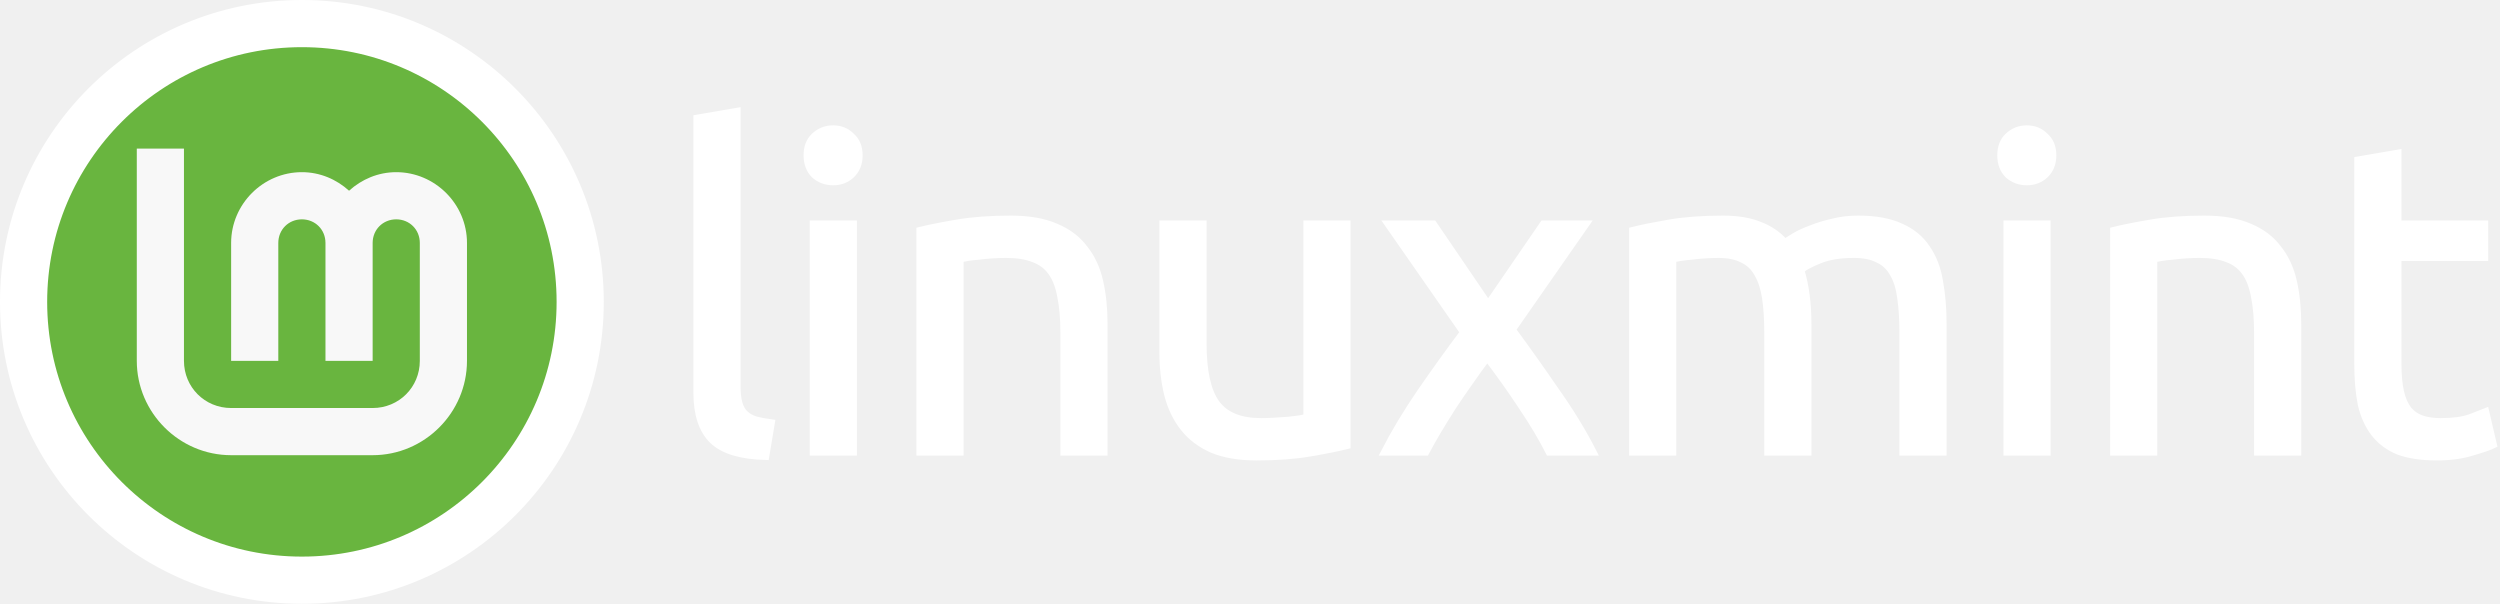
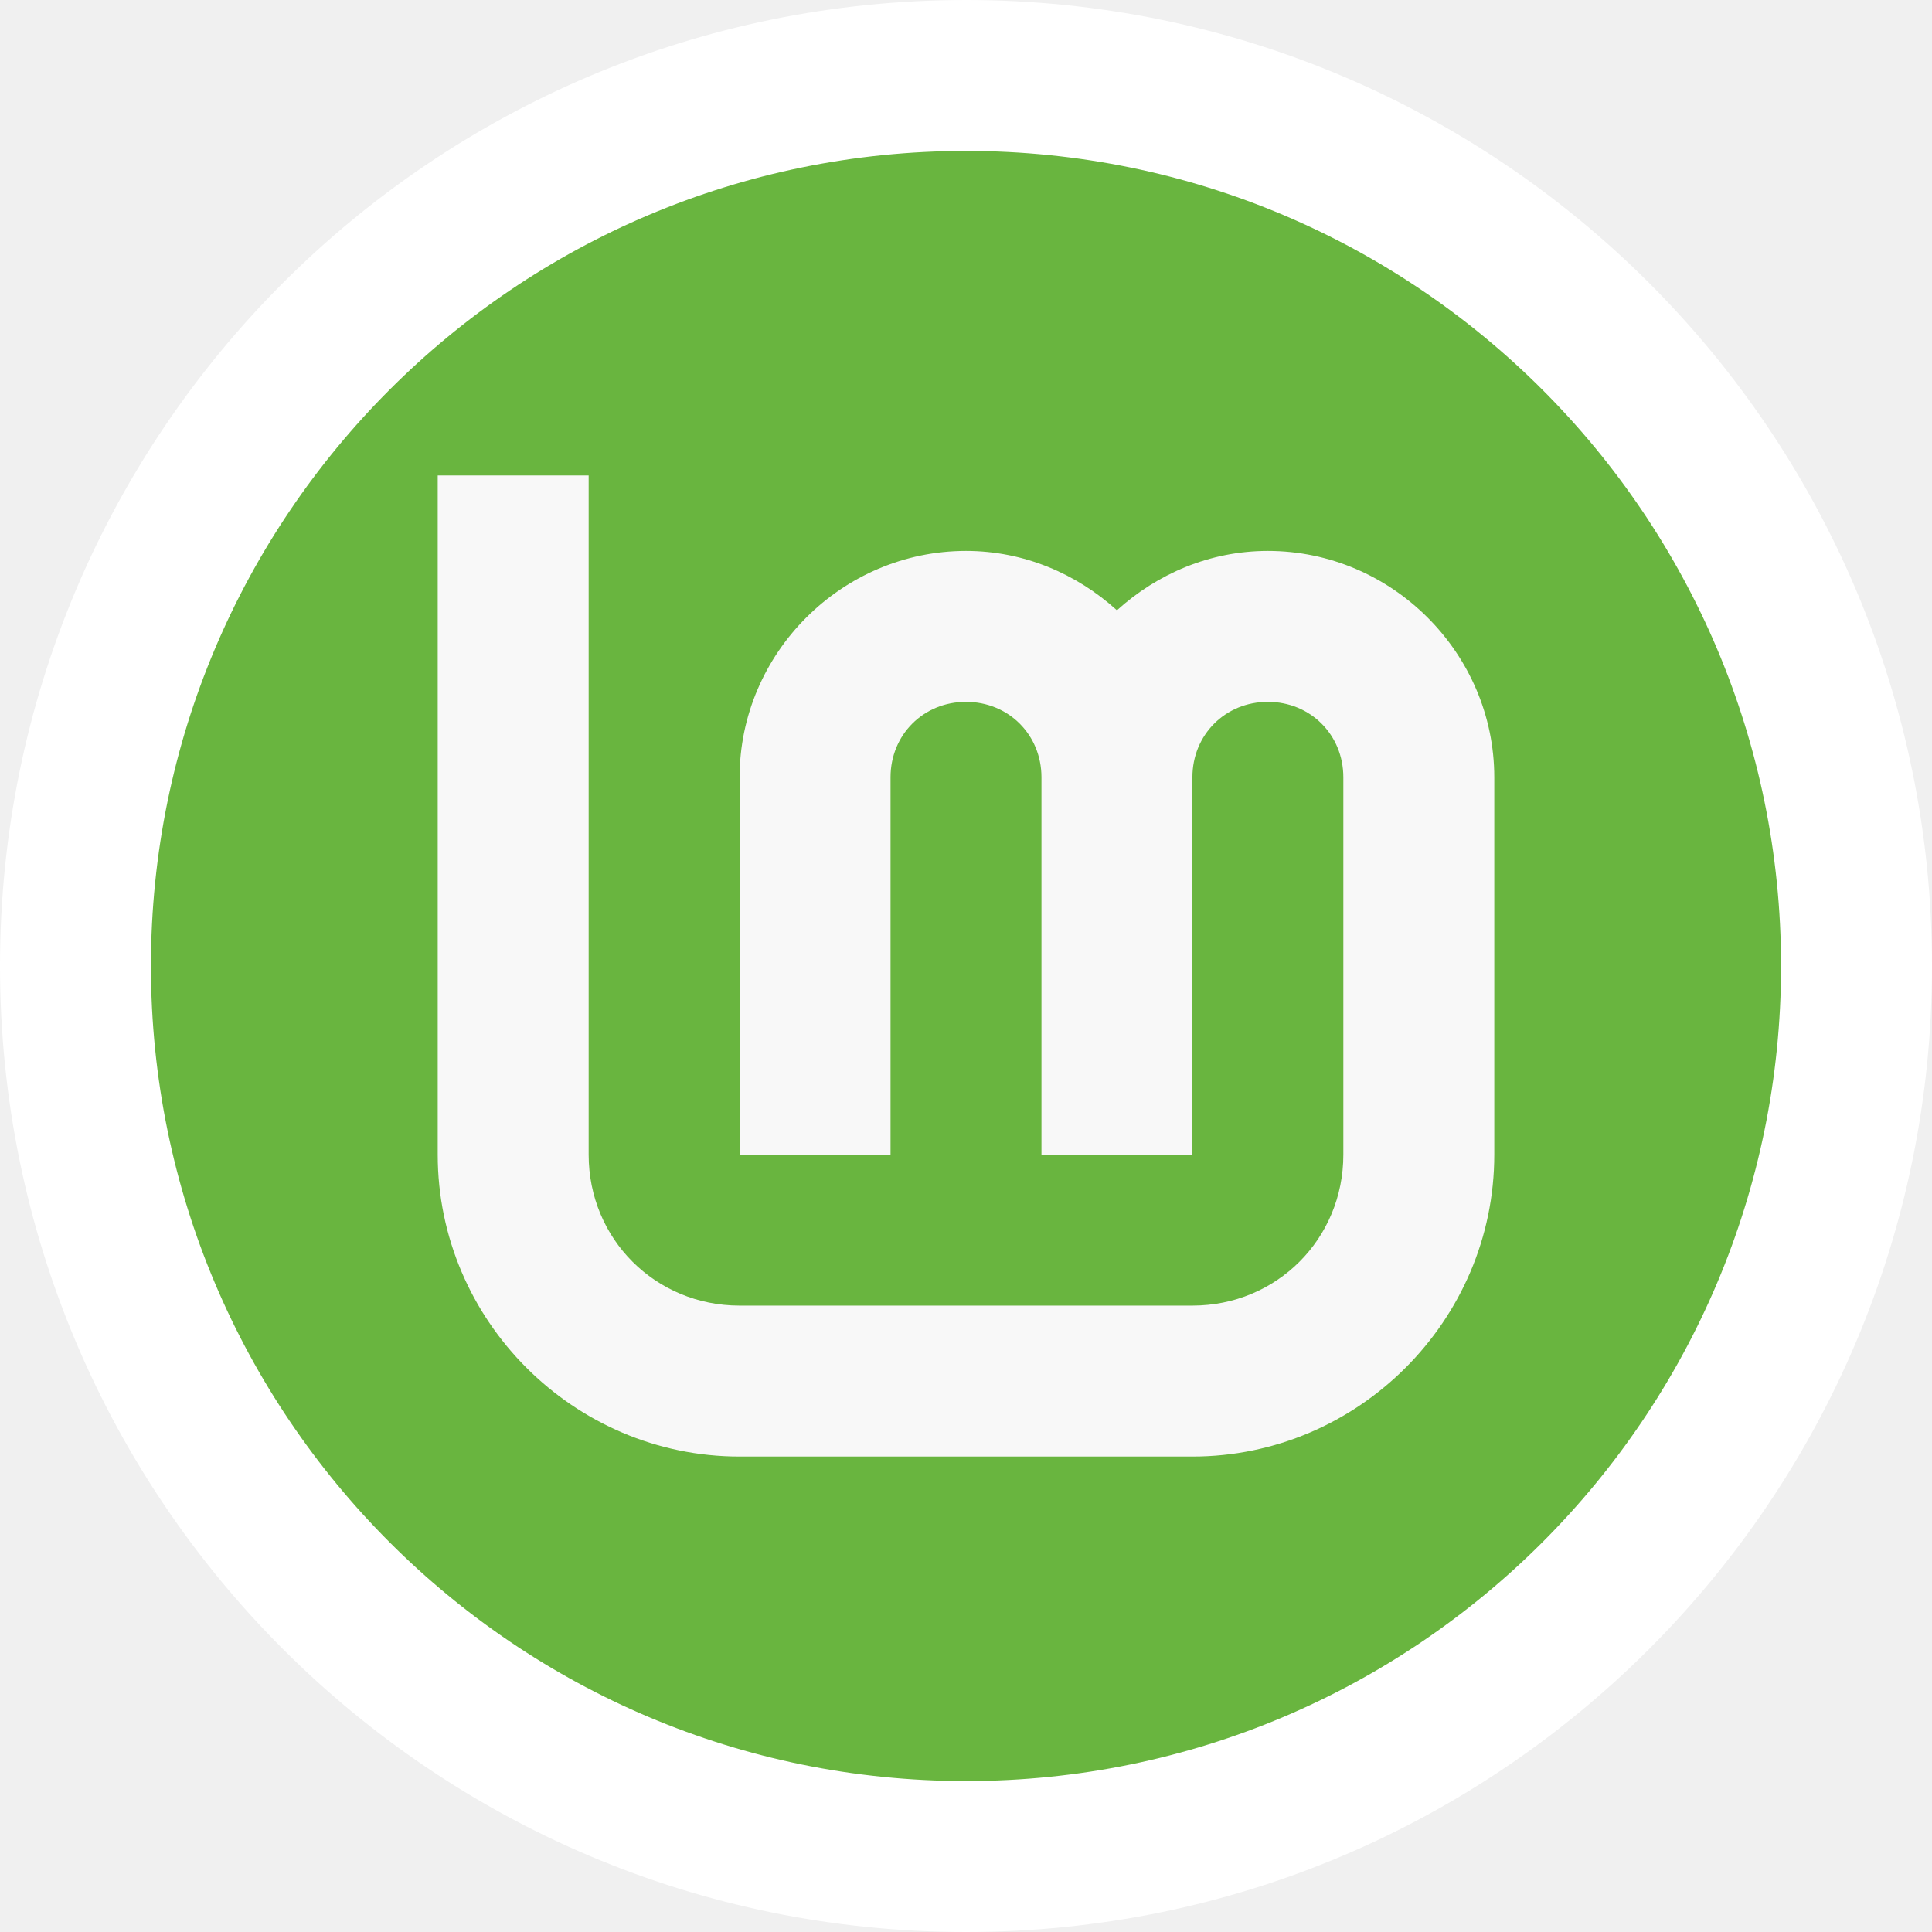
- <svg xmlns="http://www.w3.org/2000/svg" width="1060" height="256" viewBox="0 0 1060 256" version="1.1" id="svg5">
+ <svg xmlns="http://www.w3.org/2000/svg" width="256" height="256" viewBox="0 0 256 256" version="1.1" id="svg5">
  <defs id="defs2" />
  <g id="layer3" style="stroke:#ffffff;stroke-opacity:1">
    <circle style="fill:#69b53f;fill-opacity:1;stroke:#ffffff;stroke-width:20;stroke-miterlimit:4;stroke-dasharray:none;stroke-opacity:1" id="path32" cx="128" cy="128" r="118" />
-     <path style="color:#000000;fill:#f8f8f8;fill-opacity:1;stroke:#ffffff;stroke-width:0;-inkscape-stroke:none;stroke-opacity:1" d="m 58,63 v 90 c 0,21.973 18.027,40 40,40 h 60 c 21.973,0 40,-18.027 40,-40 v -50 c 0,-16.45 -13.55,-30 -30,-30 -7.685,0 -14.667,3.038 -20,7.866 -5.333,-4.829 -12.315,-7.866 -20,-7.866 -16.45,0 -30,13.55 -30,30 v 50 h 20 v -50 c 0,-5.641 4.359,-10 10,-10 5.641,0 10,4.359 10,10 v 50 h 20 v -50 c 0,-5.641 4.359,-10 10,-10 5.641,0 10,4.359 10,10 v 50 c 0,11.164 -8.836,20 -20,20 H 98 c -11.164,0 -20,-8.836 -20,-20 V 63 Z" id="path4193" />
-   </g>
-   <g id="g923" style="fill:#ffffff;stroke:#ffffff;stroke-opacity:1">
-     <path d="m 324.814,193.72 q -16.053,-0.373 -22.773,-6.907 -6.72,-6.533 -6.72,-20.347 V 49.987 l 17.36,-2.987 V 163.667 q 0,4.293 0.747,7.093 0.747,2.8 2.427,4.48 1.68,1.68 4.48,2.613 2.8,0.747 6.907,1.307 z" style="fill:#ffffff;fill-opacity:1;stroke:#ffffff;stroke-width:2.641;stroke-opacity:1" id="path868" />
-     <path d="M 362.014,191.854 H 344.654 V 94.787 h 17.36 z M 353.24,77.24 q -4.667,0 -8.027,-2.987 -3.173,-3.173 -3.173,-8.4 0,-5.227 3.173,-8.213 3.36,-3.173 8.027,-3.173 4.667,0 7.84,3.173 3.36,2.987 3.36,8.213 0,5.227 -3.36,8.4 -3.173,2.987 -7.84,2.987 z" style="fill:#ffffff;fill-opacity:1;stroke:#ffffff;stroke-width:2.641;stroke-opacity:1" id="path870" />
-     <path d="m 389.88,97.587 q 5.973,-1.493 15.867,-3.173 9.893,-1.68 22.773,-1.68 11.573,0 19.227,3.36 7.653,3.173 12.133,9.147 4.667,5.787 6.533,14 1.867,8.213 1.867,18.107 v 54.507 h -17.36 v -50.773 q 0,-8.96 -1.307,-15.307 -1.12,-6.347 -3.92,-10.267 -2.8,-3.92 -7.467,-5.6 -4.667,-1.867 -11.573,-1.867 -2.8,0 -5.787,0.187 -2.987,0.187 -5.787,0.56 -2.613,0.187 -4.853,0.56 -2.053,0.373 -2.987,0.56 v 81.947 h -17.36 z" style="fill:#ffffff;fill-opacity:1;stroke:#ffffff;stroke-width:2.641;stroke-opacity:1" id="path872" />
-     <path d="m 571.307,189.054 q -5.973,1.493 -15.867,3.173 -9.707,1.68 -22.587,1.68 -11.2,0 -18.853,-3.173 -7.653,-3.36 -12.32,-9.333 -4.667,-5.973 -6.72,-14 -2.053,-8.213 -2.053,-18.107 V 94.787 h 17.36 v 50.773 q 0,17.733 5.6,25.387 5.6,7.653 18.853,7.653 2.8,0 5.787,-0.187 2.987,-0.187 5.6,-0.373 2.613,-0.373 4.667,-0.56 2.24,-0.373 3.173,-0.747 V 94.787 h 17.36 z" style="fill:#ffffff;fill-opacity:1;stroke:#ffffff;stroke-width:2.641;stroke-opacity:1" id="path874" />
-     <path d="m 656.727,191.854 q -2.053,-4.107 -5.04,-9.147 -2.987,-5.04 -6.533,-10.267 -3.547,-5.413 -7.28,-10.64 -3.733,-5.227 -7.28,-9.893 -3.547,4.667 -7.28,10.08 -3.733,5.227 -7.28,10.64 -3.36,5.227 -6.347,10.267 -2.987,5.04 -5.04,8.96 h -17.92 q 6.533,-12.693 15.493,-25.76 9.147,-13.253 18.107,-25.2 L 588.22,94.787 h 19.6 l 23.147,33.973 23.333,-33.973 h 18.48 l -31.36,44.987 q 8.96,12.133 18.293,25.76 9.52,13.44 16.053,26.32 z" style="fill:#ffffff;fill-opacity:1;stroke:#ffffff;stroke-width:2.641;stroke-opacity:1" id="path876" />
-     <path d="m 692.06,97.587 q 5.973,-1.493 15.68,-3.173 9.893,-1.68 22.773,-1.68 9.333,0 15.68,2.613 6.347,2.427 10.64,7.28 1.307,-0.933 4.107,-2.613 2.8,-1.68 6.907,-3.173 4.107,-1.68 9.147,-2.8 5.04,-1.307 10.827,-1.307 11.2,0 18.293,3.36 7.093,3.173 11.013,9.147 4.107,5.973 5.413,14.187 1.493,8.213 1.493,17.92 v 54.507 h -17.36 v -50.773 q 0,-8.587 -0.933,-14.747 -0.747,-6.16 -3.173,-10.267 -2.24,-4.107 -6.347,-5.973 -3.92,-2.053 -10.267,-2.053 -8.773,0 -14.56,2.427 -5.6,2.24 -7.653,4.107 1.493,4.853 2.24,10.64 0.747,5.787 0.747,12.133 v 54.507 h -17.36 v -50.773 q 0,-8.587 -0.933,-14.747 -0.933,-6.16 -3.36,-10.267 -2.24,-4.107 -6.347,-5.973 -3.92,-2.053 -10.08,-2.053 -2.613,0 -5.6,0.187 -2.987,0.187 -5.787,0.56 -2.613,0.187 -4.853,0.56 -2.24,0.373 -2.987,0.56 v 81.947 h -17.36 z" style="fill:#ffffff;fill-opacity:1;stroke:#ffffff;stroke-width:2.641;stroke-opacity:1" id="path878" />
-     <path d="M 868.14,191.854 H 850.78 V 94.787 h 17.36 z M 859.367,77.24 q -4.667,0 -8.027,-2.987 -3.173,-3.173 -3.173,-8.4 0,-5.227 3.173,-8.213 3.36,-3.173 8.027,-3.173 4.667,0 7.84,3.173 3.36,2.987 3.36,8.213 0,5.227 -3.36,8.4 -3.173,2.987 -7.84,2.987 z" style="fill:#ffffff;fill-opacity:1;stroke:#ffffff;stroke-width:2.641;stroke-opacity:1" id="path880" />
-     <path d="m 896.007,97.587 q 5.973,-1.493 15.867,-3.173 9.893,-1.68 22.773,-1.68 11.573,0 19.227,3.36 7.653,3.173 12.133,9.147 4.667,5.787 6.533,14 1.867,8.213 1.867,18.107 v 54.507 h -17.36 v -50.773 q 0,-8.96 -1.307,-15.307 -1.12,-6.347 -3.92,-10.267 -2.8,-3.92 -7.467,-5.6 -4.667,-1.867 -11.573,-1.867 -2.8,0 -5.787,0.187 -2.987,0.187 -5.787,0.56 -2.613,0.187 -4.853,0.56 -2.053,0.373 -2.987,0.56 v 81.947 h -17.36 z" style="fill:#ffffff;fill-opacity:1;stroke:#ffffff;stroke-width:2.641;stroke-opacity:1" id="path882" />
-     <path d="m 1016.894,94.787 h 36.773 v 14.56 h -36.773 v 44.8 q 0,7.28 1.12,12.133 1.12,4.667 3.36,7.467 2.24,2.613 5.6,3.733 3.36,1.12 7.84,1.12 7.84,0 12.507,-1.68 4.853,-1.867 6.72,-2.613 l 3.36,14.373 q -2.613,1.307 -9.147,3.173 -6.533,2.053 -14.933,2.053 -9.893,0 -16.427,-2.427 -6.347,-2.613 -10.267,-7.653 -3.92,-5.04 -5.6,-12.32 -1.493,-7.467 -1.493,-17.173 V 67.72 l 17.36,-2.987 z" style="fill:#ffffff;fill-opacity:1;stroke:#ffffff;stroke-width:2.641;stroke-opacity:1" id="path884" />
+     <path style="color:#000000;fill:#f8f8f8;fill-opacity:1;stroke:#ffffff;stroke-width:0;stroke-opacity:1;-inkscape-stroke:none" d="m 58,63 v 90 c 0,21.973 18.027,40 40,40 h 60 c 21.973,0 40,-18.027 40,-40 v -50 c 0,-16.45 -13.55,-30 -30,-30 -7.685,0 -14.667,3.038 -20,7.866 -5.333,-4.829 -12.315,-7.866 -20,-7.866 -16.45,0 -30,13.55 -30,30 v 50 h 20 v -50 c 0,-5.641 4.359,-10 10,-10 5.641,0 10,4.359 10,10 v 50 h 20 v -50 c 0,-5.641 4.359,-10 10,-10 5.641,0 10,4.359 10,10 v 50 c 0,11.164 -8.836,20 -20,20 H 98 c -11.164,0 -20,-8.836 -20,-20 V 63 Z" id="path4193" />
  </g>
</svg>
